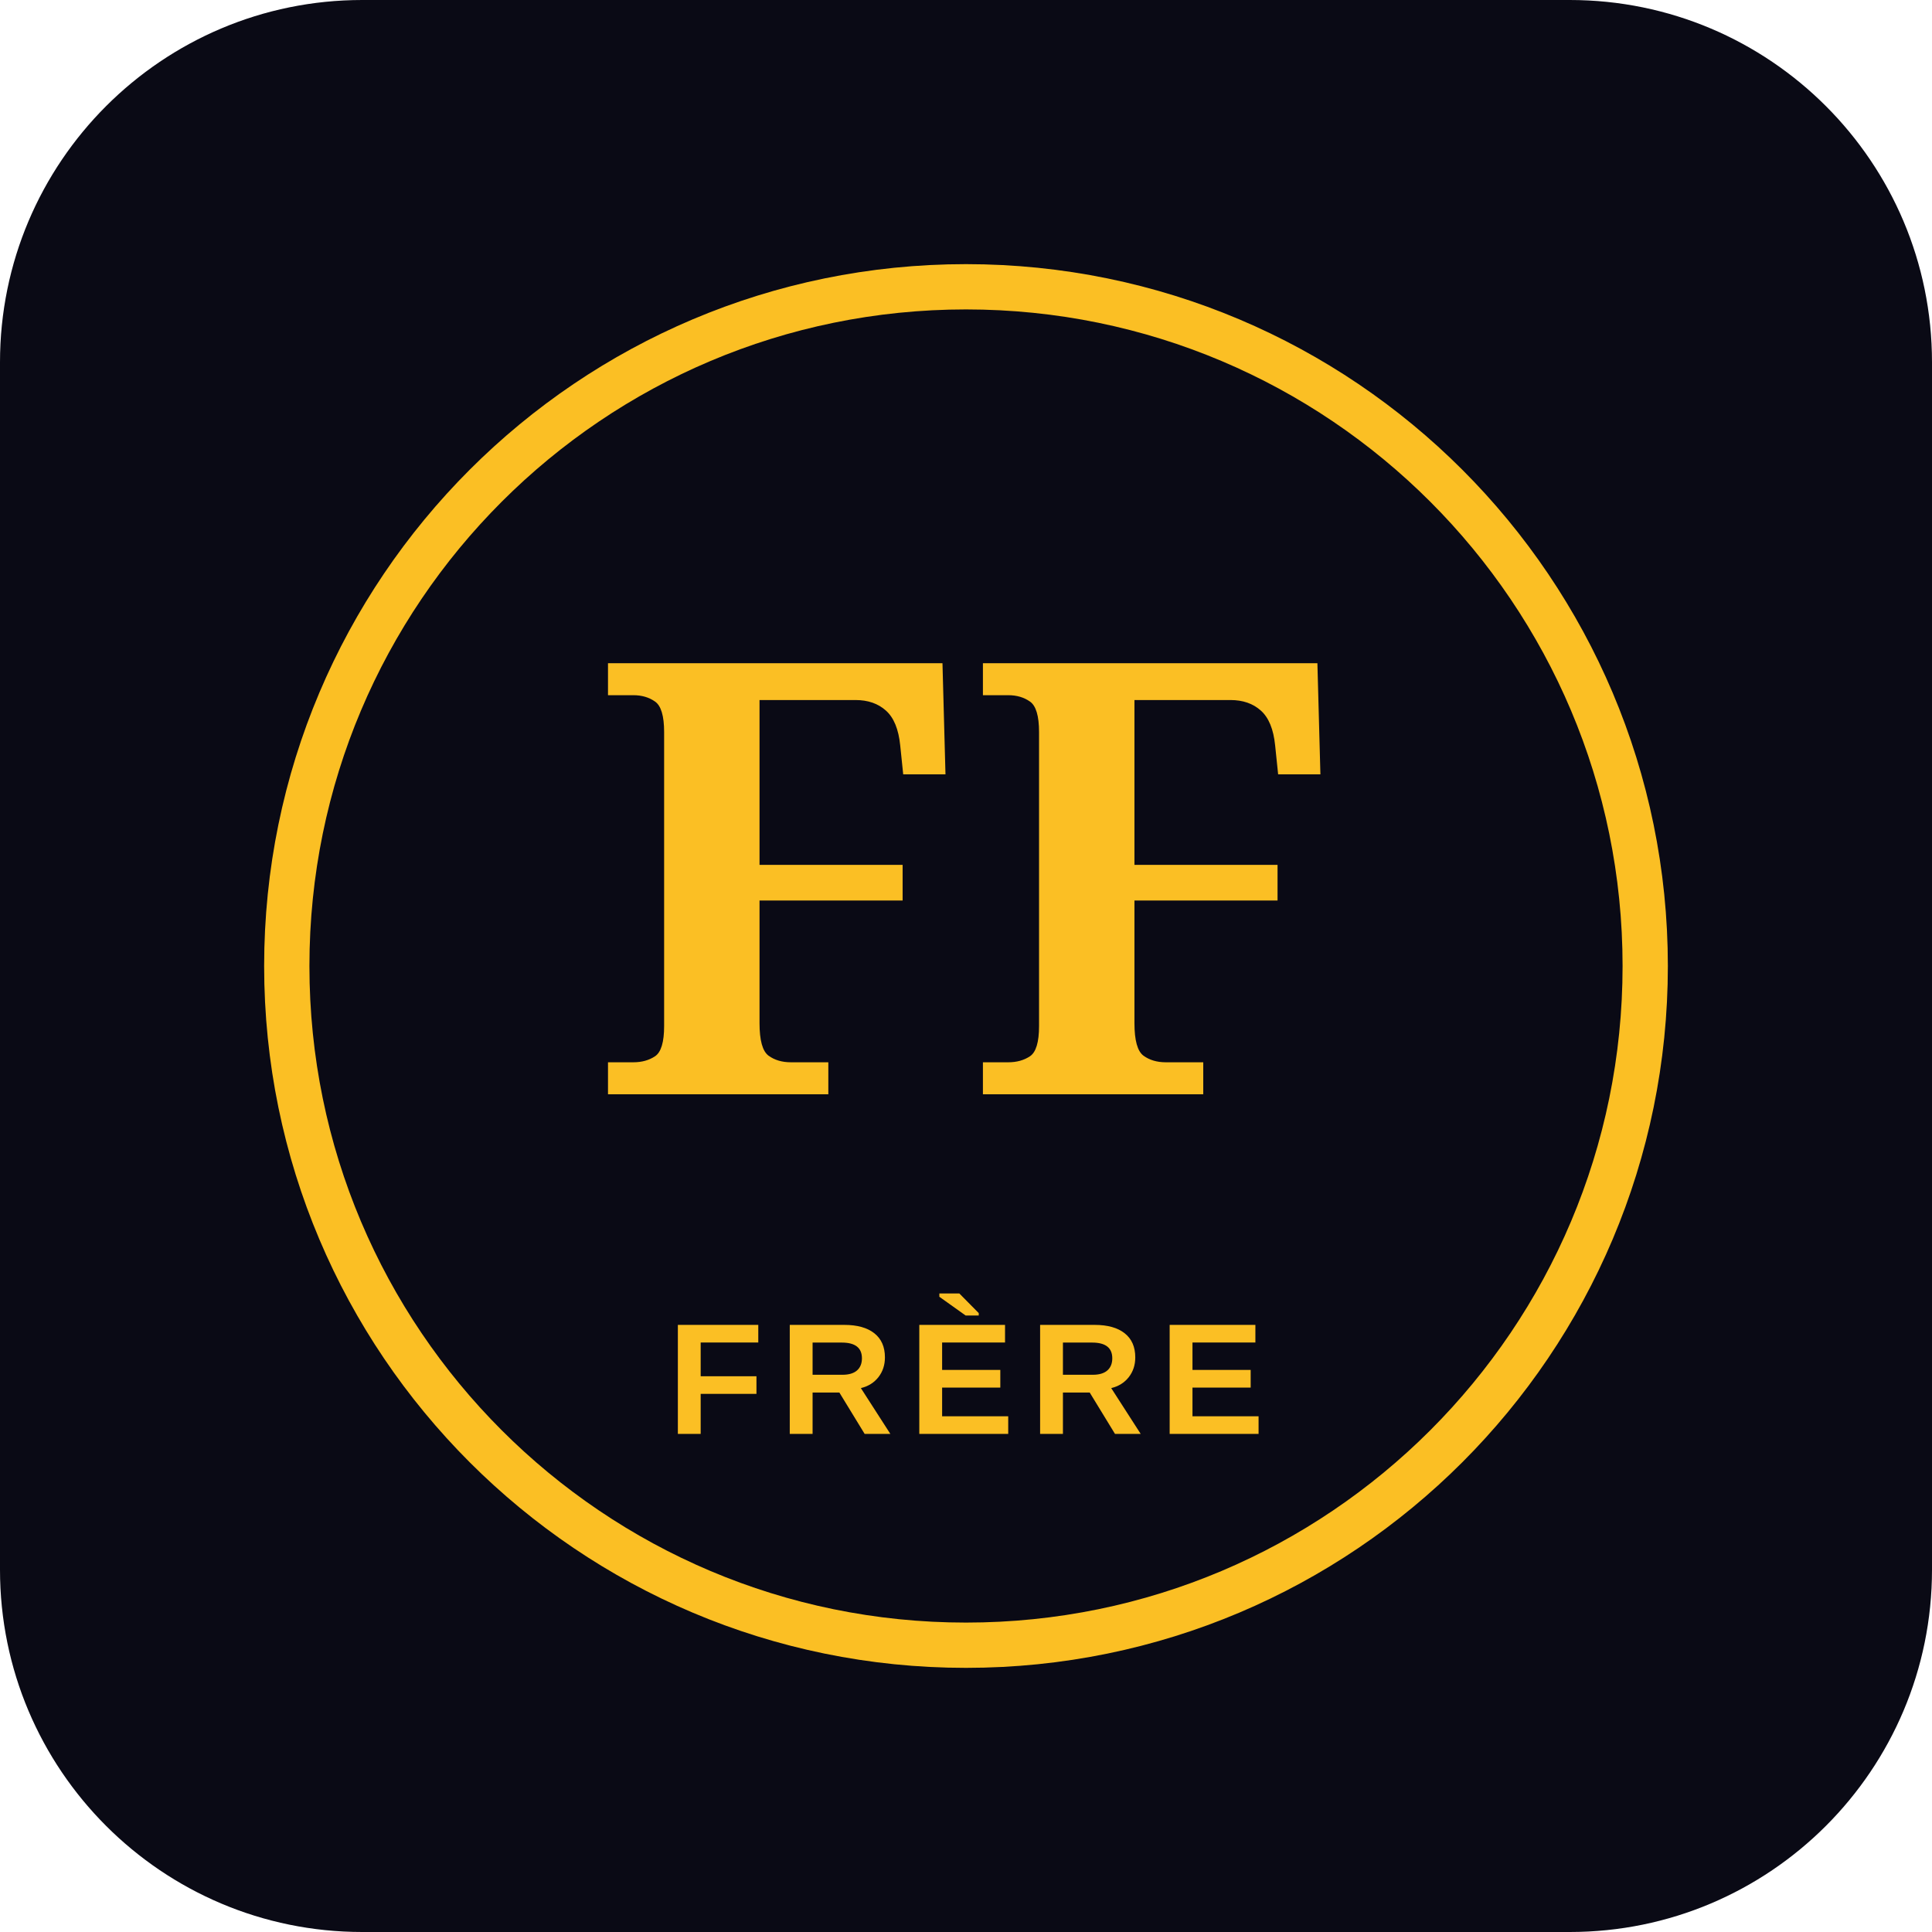
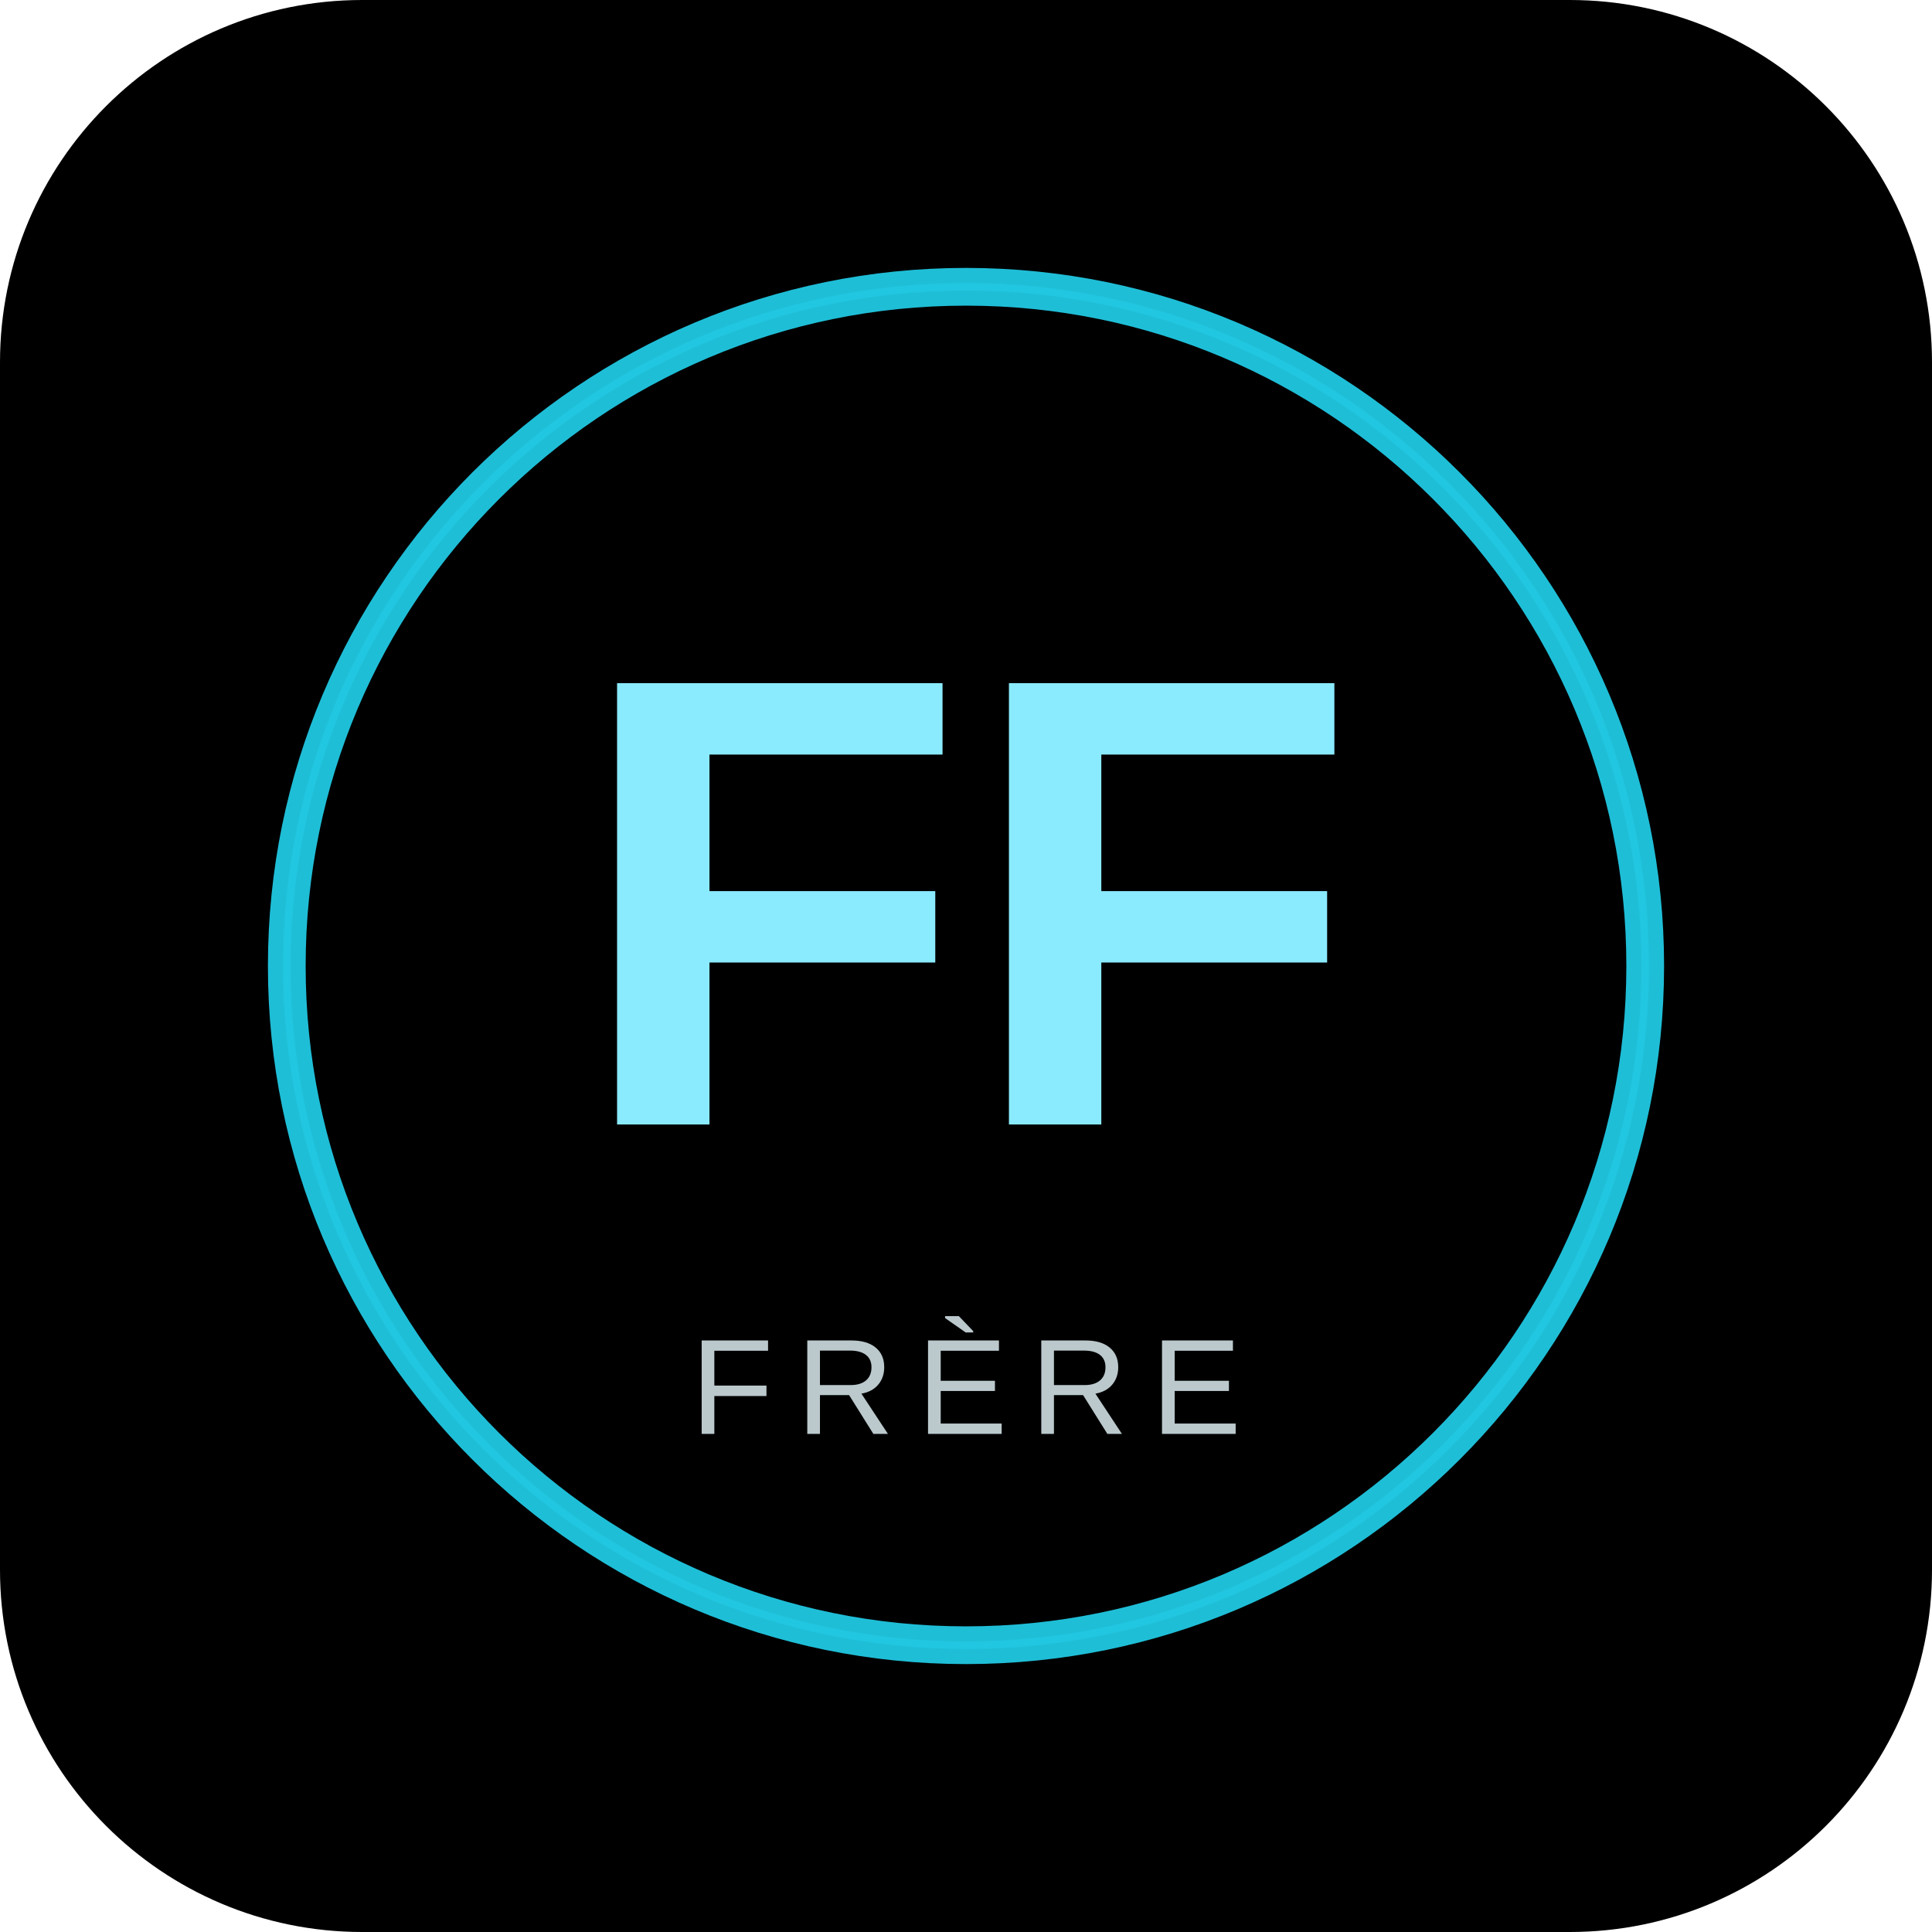
<svg xmlns="http://www.w3.org/2000/svg" viewBox="0 0 512 512">
-   <rect width="512" height="512" rx="96" fill="#0a0a15" />
-   <circle cx="256" cy="256" r="180" fill="none" stroke="#fbbf24" stroke-width="12" />
-   <text x="256" y="290" font-family="Georgia, serif" font-size="160" font-weight="700" fill="#fbbf24" text-anchor="middle">FF</text>
-   <text x="256" y="380" font-family="Arial, sans-serif" font-size="42" font-weight="700" fill="#fbbf24" text-anchor="middle" letter-spacing="4">FRÈRE</text>
+   <rect width="512" height="512" rx="96" fill="#000000" />
+   <circle cx="256" cy="256" r="180" fill="none" stroke="#22d3ee" stroke-width="10" opacity="0.9" />
+   <circle cx="256" cy="256" r="180" fill="none" stroke="#22d3ee" stroke-width="2" opacity="0.4" />
+   <text x="256" y="298" font-family="Manrope, Arial, sans-serif" font-size="170" font-weight="700" fill="#8aebff" text-anchor="middle">FF</text>
+   <text x="256" y="380" font-family="Manrope, Arial, sans-serif" font-size="36" font-weight="500" fill="#bbc9cd" text-anchor="middle" letter-spacing="6">FRÈRE</text>
</svg>
